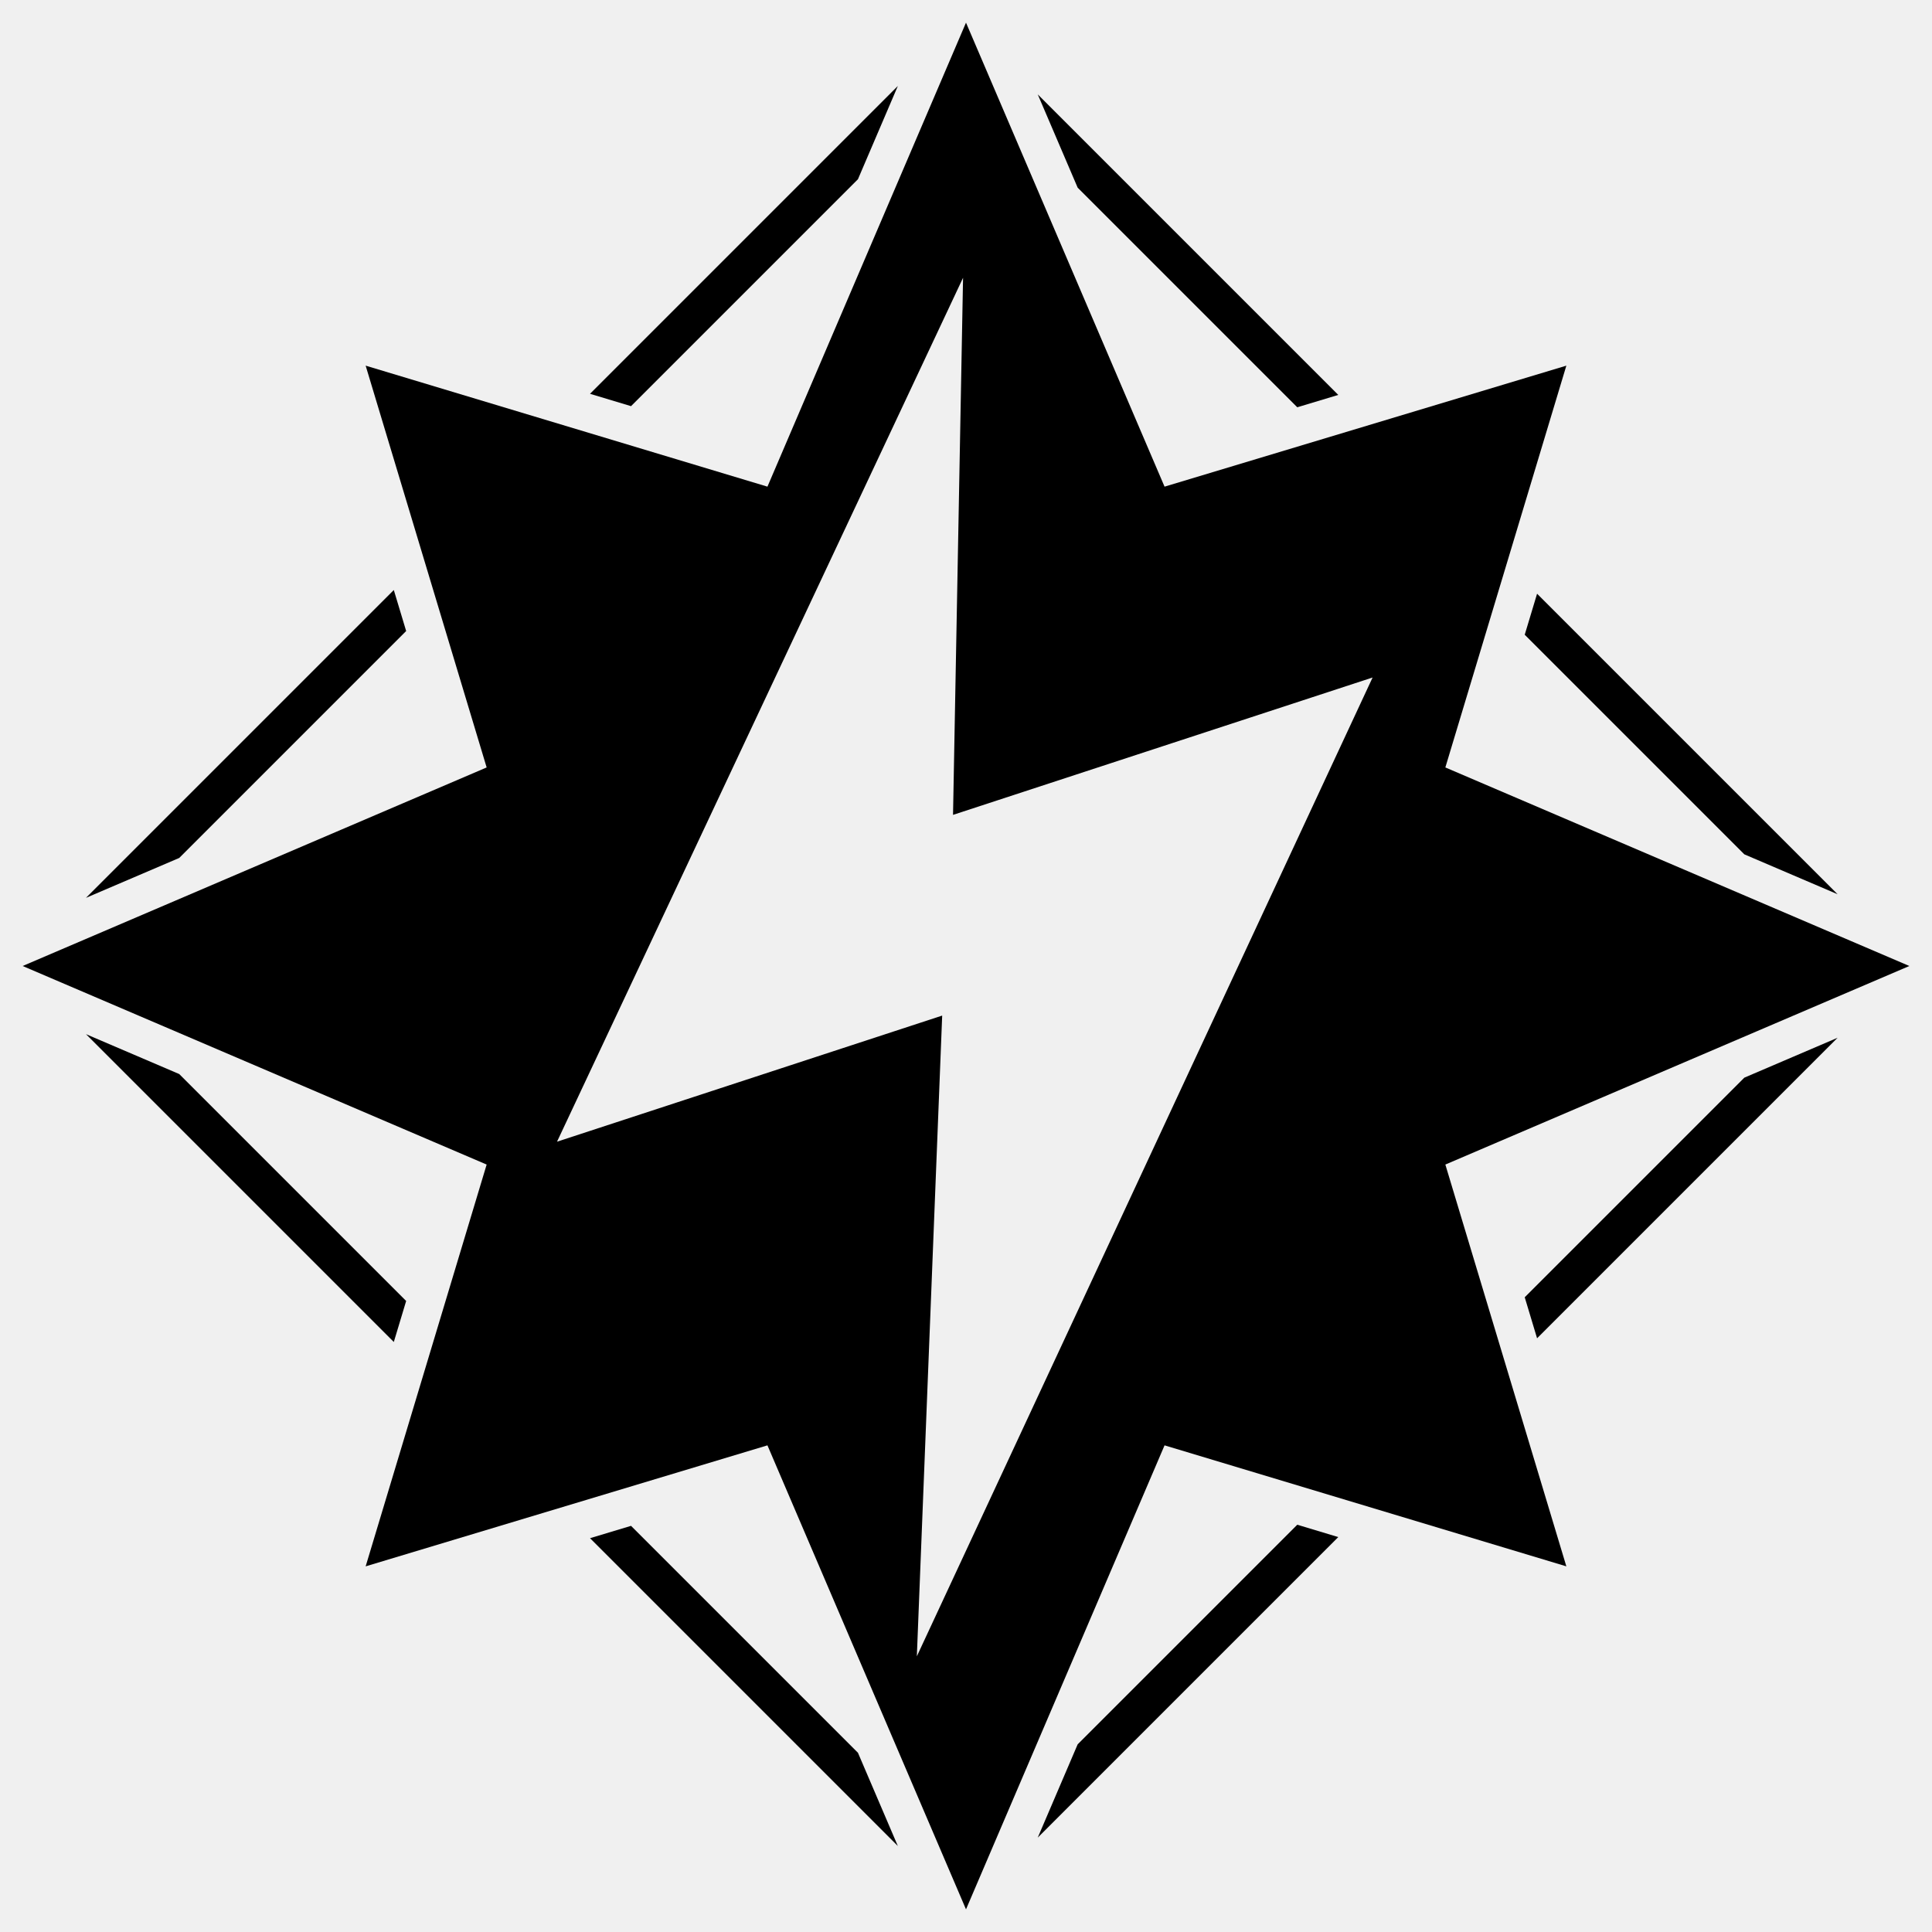
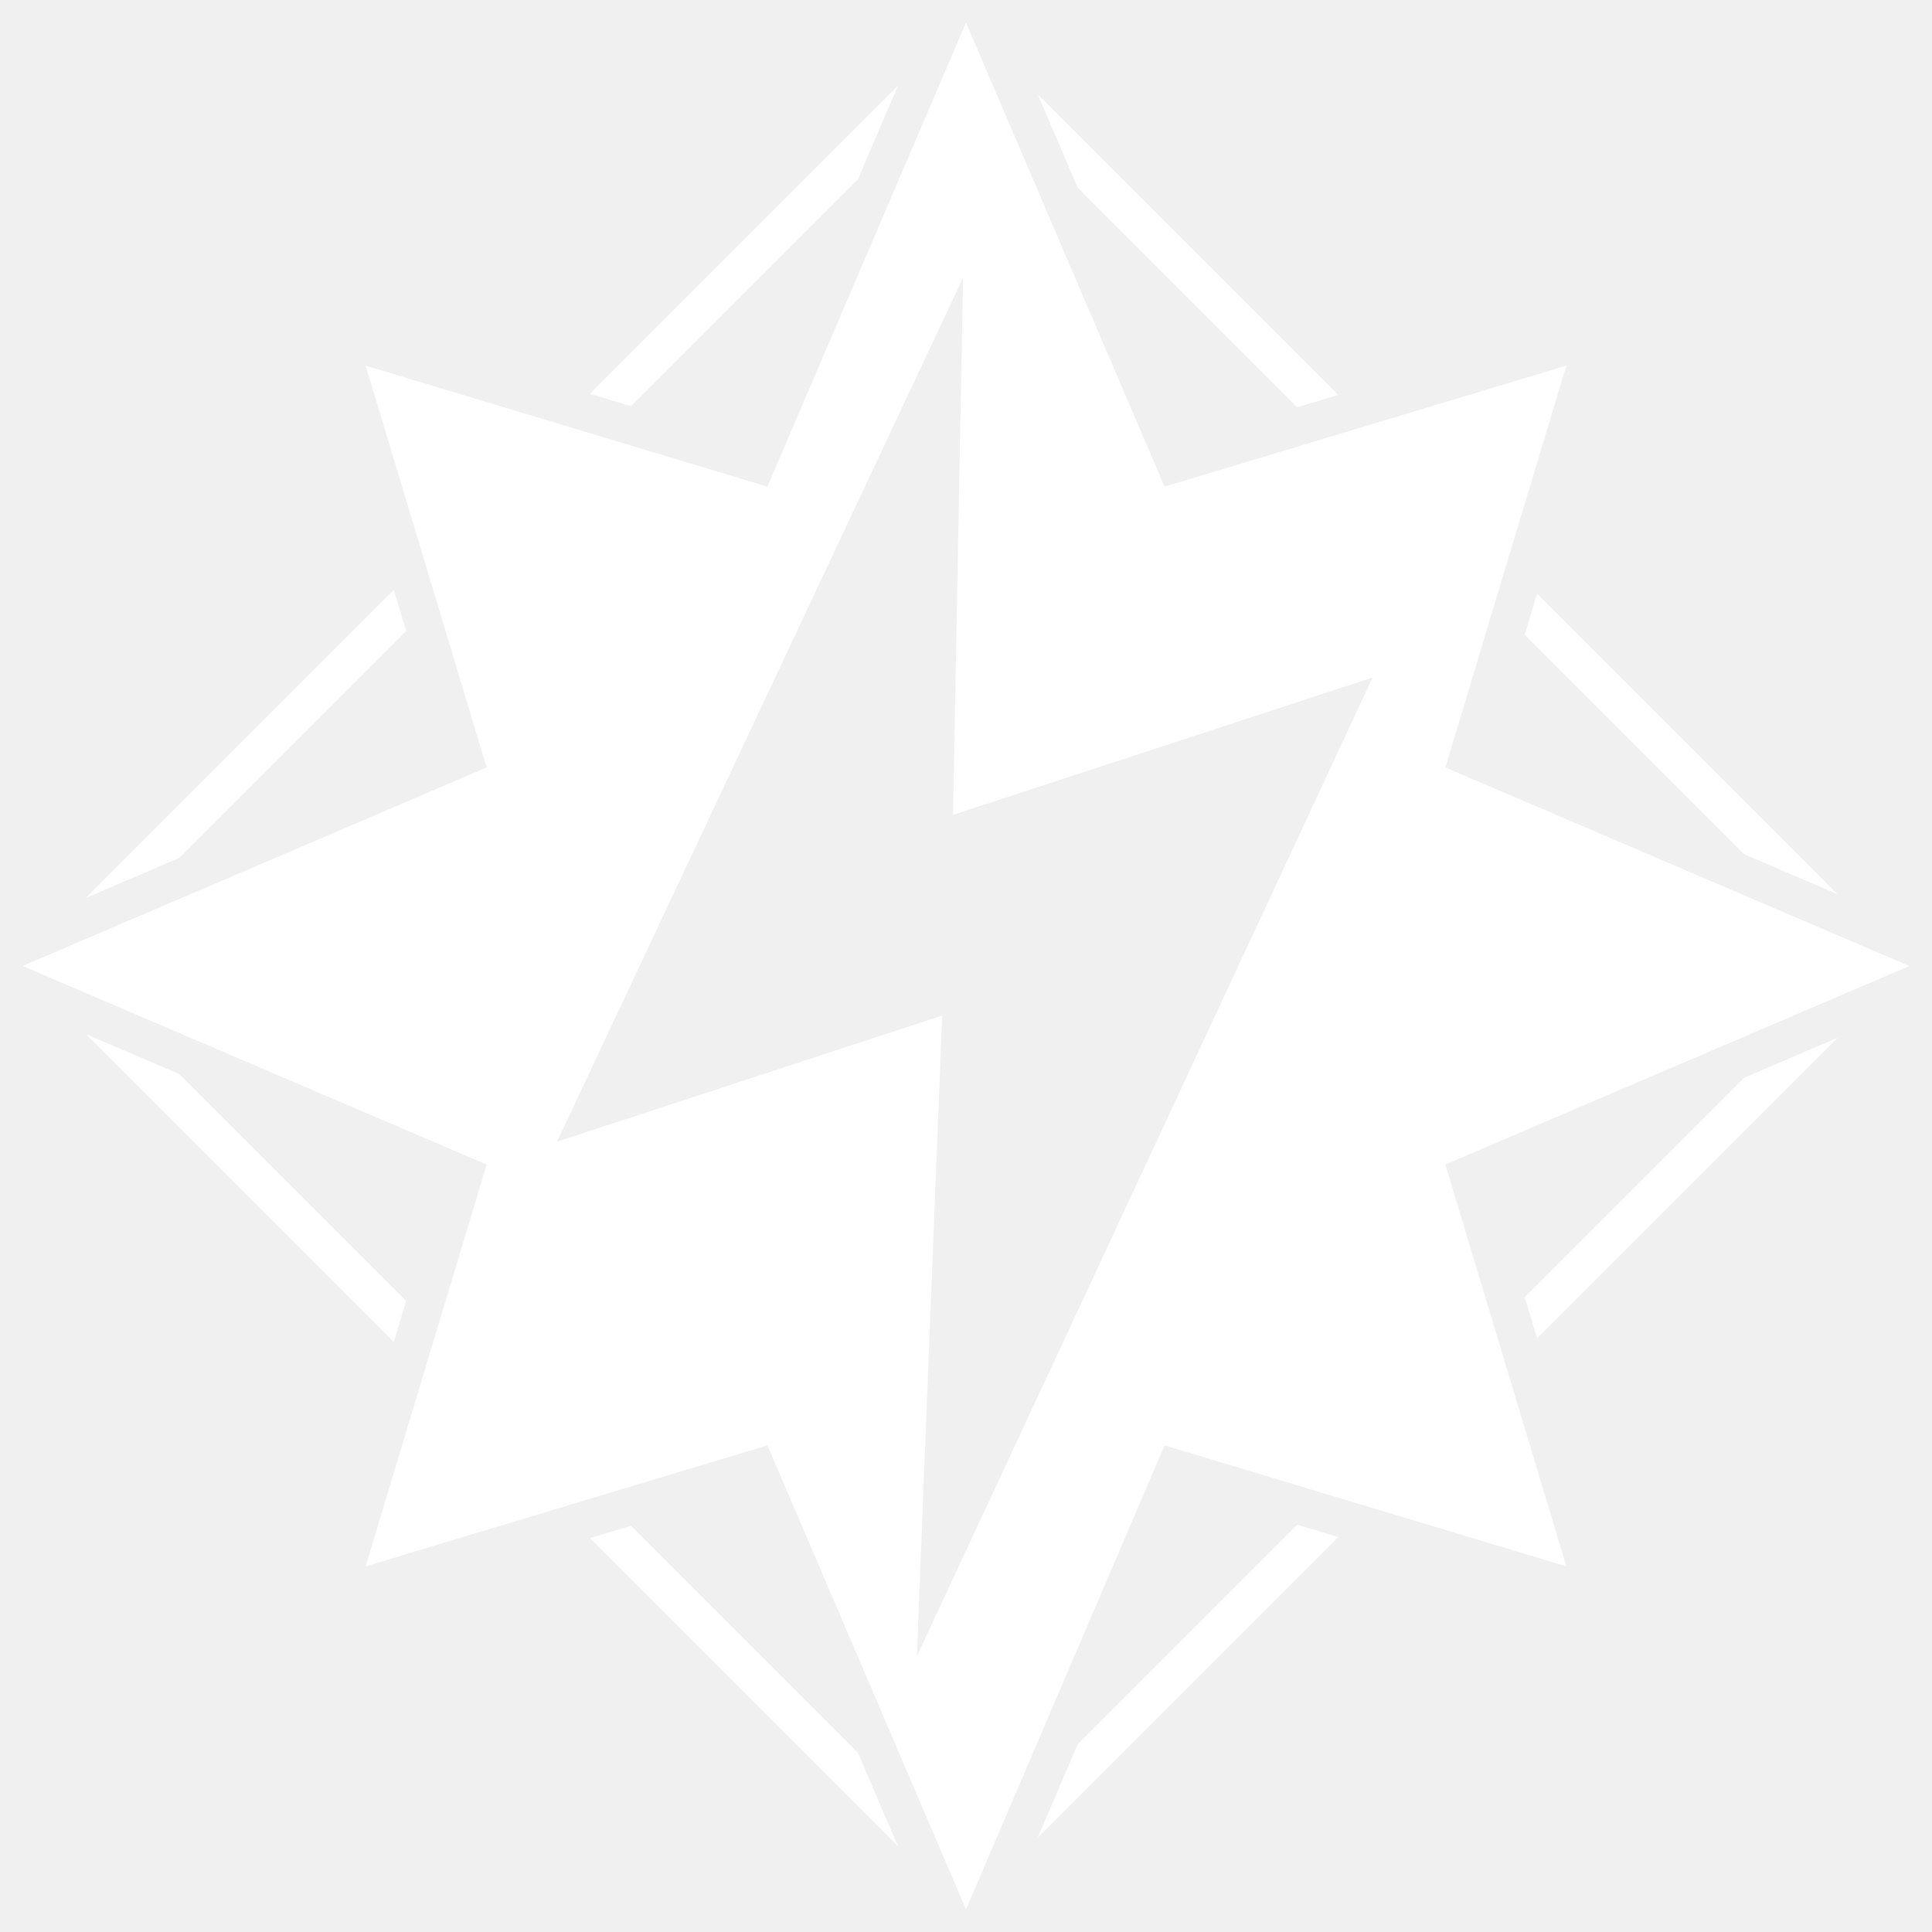
<svg xmlns="http://www.w3.org/2000/svg" width="512px" height="512px" version="1.1" xml:space="preserve" style="fill-rule:evenodd;clip-rule:evenodd;stroke-linejoin:round;stroke-miterlimit:2;">
-   <path d="M22.783,237.941L104.363,156.361L107.636,167.23L47.503,227.363L22.783,237.941ZM156.361,104.363L237.941,22.783L227.363,47.503L167.23,107.636L156.361,104.363ZM275.013,25.013L354.659,104.659L343.79,107.932C321.816,85.958 301.312,65.454 285.591,49.733L275.013,25.013ZM407.341,157.341L486.987,236.987L462.267,226.409C446.616,210.758 426.099,190.241 404.068,168.21L407.341,157.341ZM486.987,275.013L407.341,354.659L404.068,343.79L462.267,285.591L486.987,275.013ZM354.659,407.341L275.013,486.987L285.591,462.267L343.79,404.068L354.659,407.341ZM237.941,489.217L156.361,407.637L167.23,404.364L227.363,464.497L237.941,489.217ZM104.363,355.639L22.783,274.059L47.503,284.637L107.636,344.77L104.363,355.639Z" />
-   <path d="M256,6L308.619,128.967L415.099,96.901L383.033,203.381L506,256L383.033,308.619L415.099,415.099L308.619,383.033L256,506L203.381,383.033L96.901,415.099L128.967,308.619L6,256L128.967,203.381L96.901,96.901L203.381,128.967L256,6ZM255.219,73.619L147.615,302.561L249.689,269.141L242.972,438.94L363.754,179.544L252.562,215.95L255.219,73.619Z" />
+   <path d="M22.783,237.941L104.363,156.361L107.636,167.23L47.503,227.363L22.783,237.941ZM156.361,104.363L237.941,22.783L227.363,47.503L167.23,107.636L156.361,104.363ZM275.013,25.013L354.659,104.659L343.79,107.932C321.816,85.958 301.312,65.454 285.591,49.733L275.013,25.013ZM407.341,157.341L486.987,236.987L462.267,226.409C446.616,210.758 426.099,190.241 404.068,168.21L407.341,157.341ZM486.987,275.013L407.341,354.659L404.068,343.79L462.267,285.591L486.987,275.013ZM354.659,407.341L275.013,486.987L285.591,462.267L343.79,404.068L354.659,407.341ZM237.941,489.217L156.361,407.637L167.23,404.364L227.363,464.497L237.941,489.217ZM104.363,355.639L22.783,274.059L47.503,284.637L107.636,344.77L104.363,355.639Z" fill="#fff" fill-opacity="1" />
+   <path d="M256,6L308.619,128.967L415.099,96.901L383.033,203.381L506,256L383.033,308.619L415.099,415.099L308.619,383.033L256,506L203.381,383.033L96.901,415.099L128.967,308.619L6,256L128.967,203.381L96.901,96.901L203.381,128.967L256,6ZM255.219,73.619L147.615,302.561L249.689,269.141L242.972,438.94L363.754,179.544L252.562,215.95L255.219,73.619Z" fill="#fff" fill-opacity="1" />
</svg>
